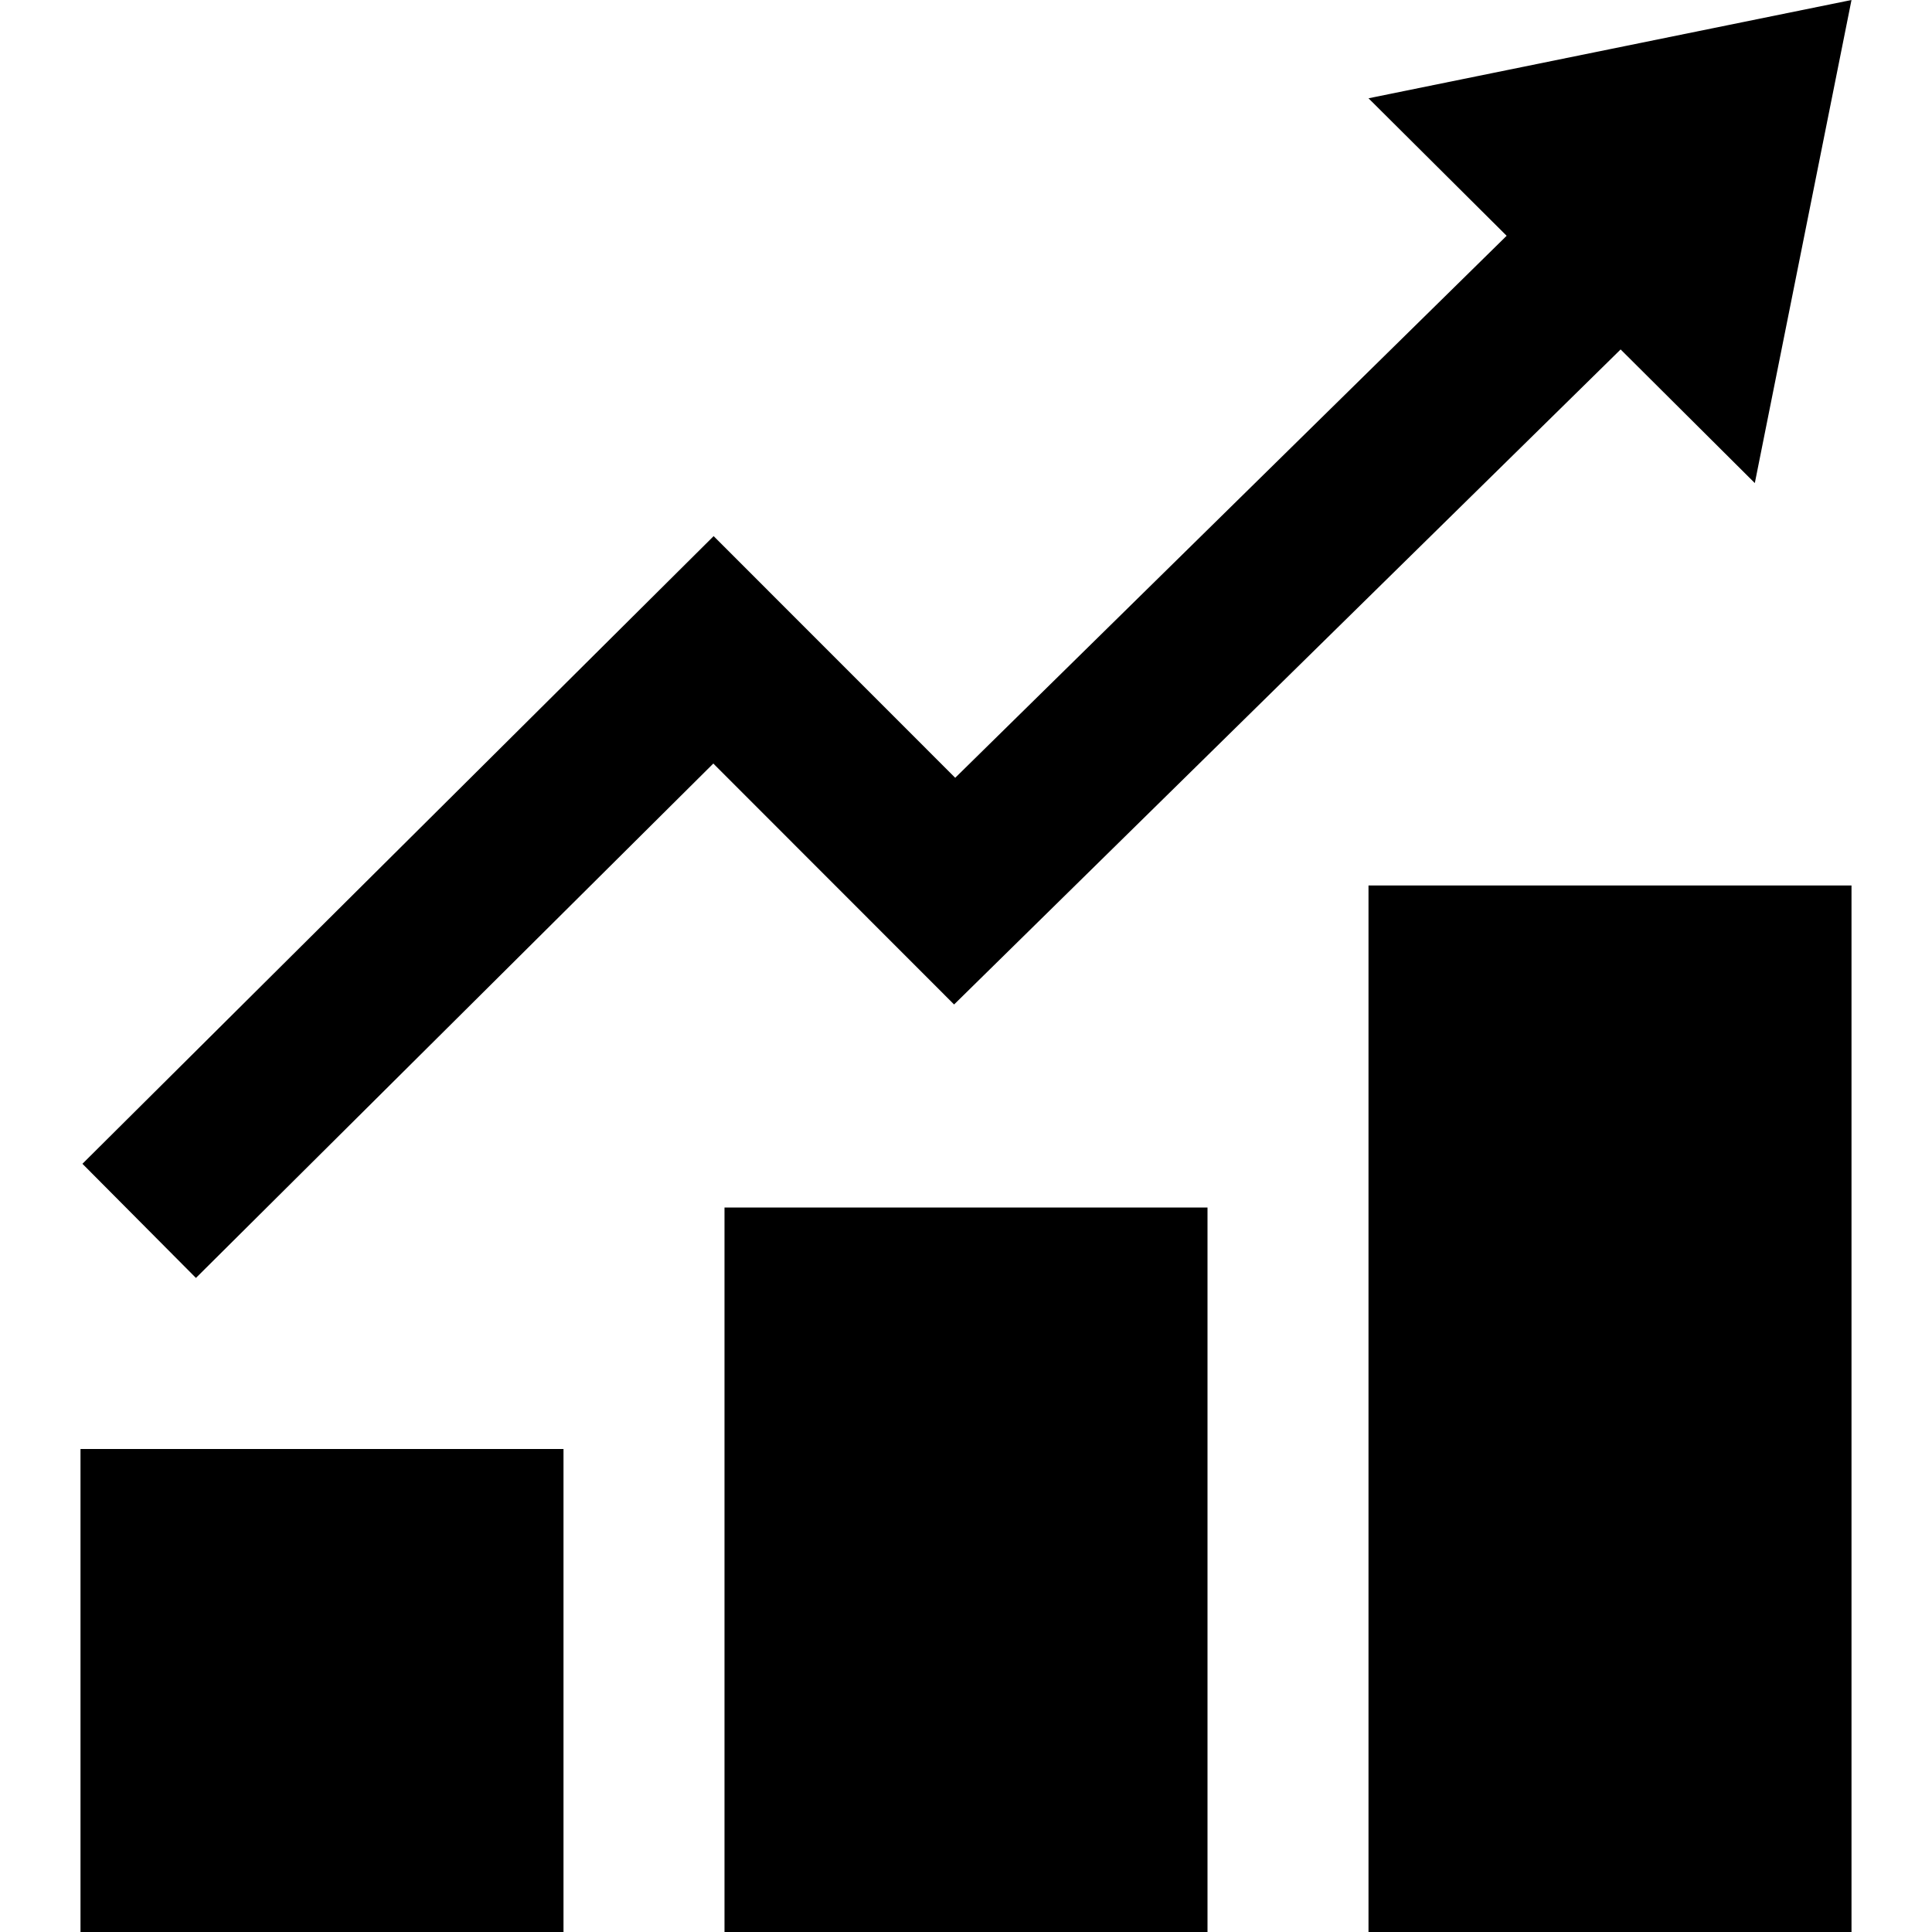
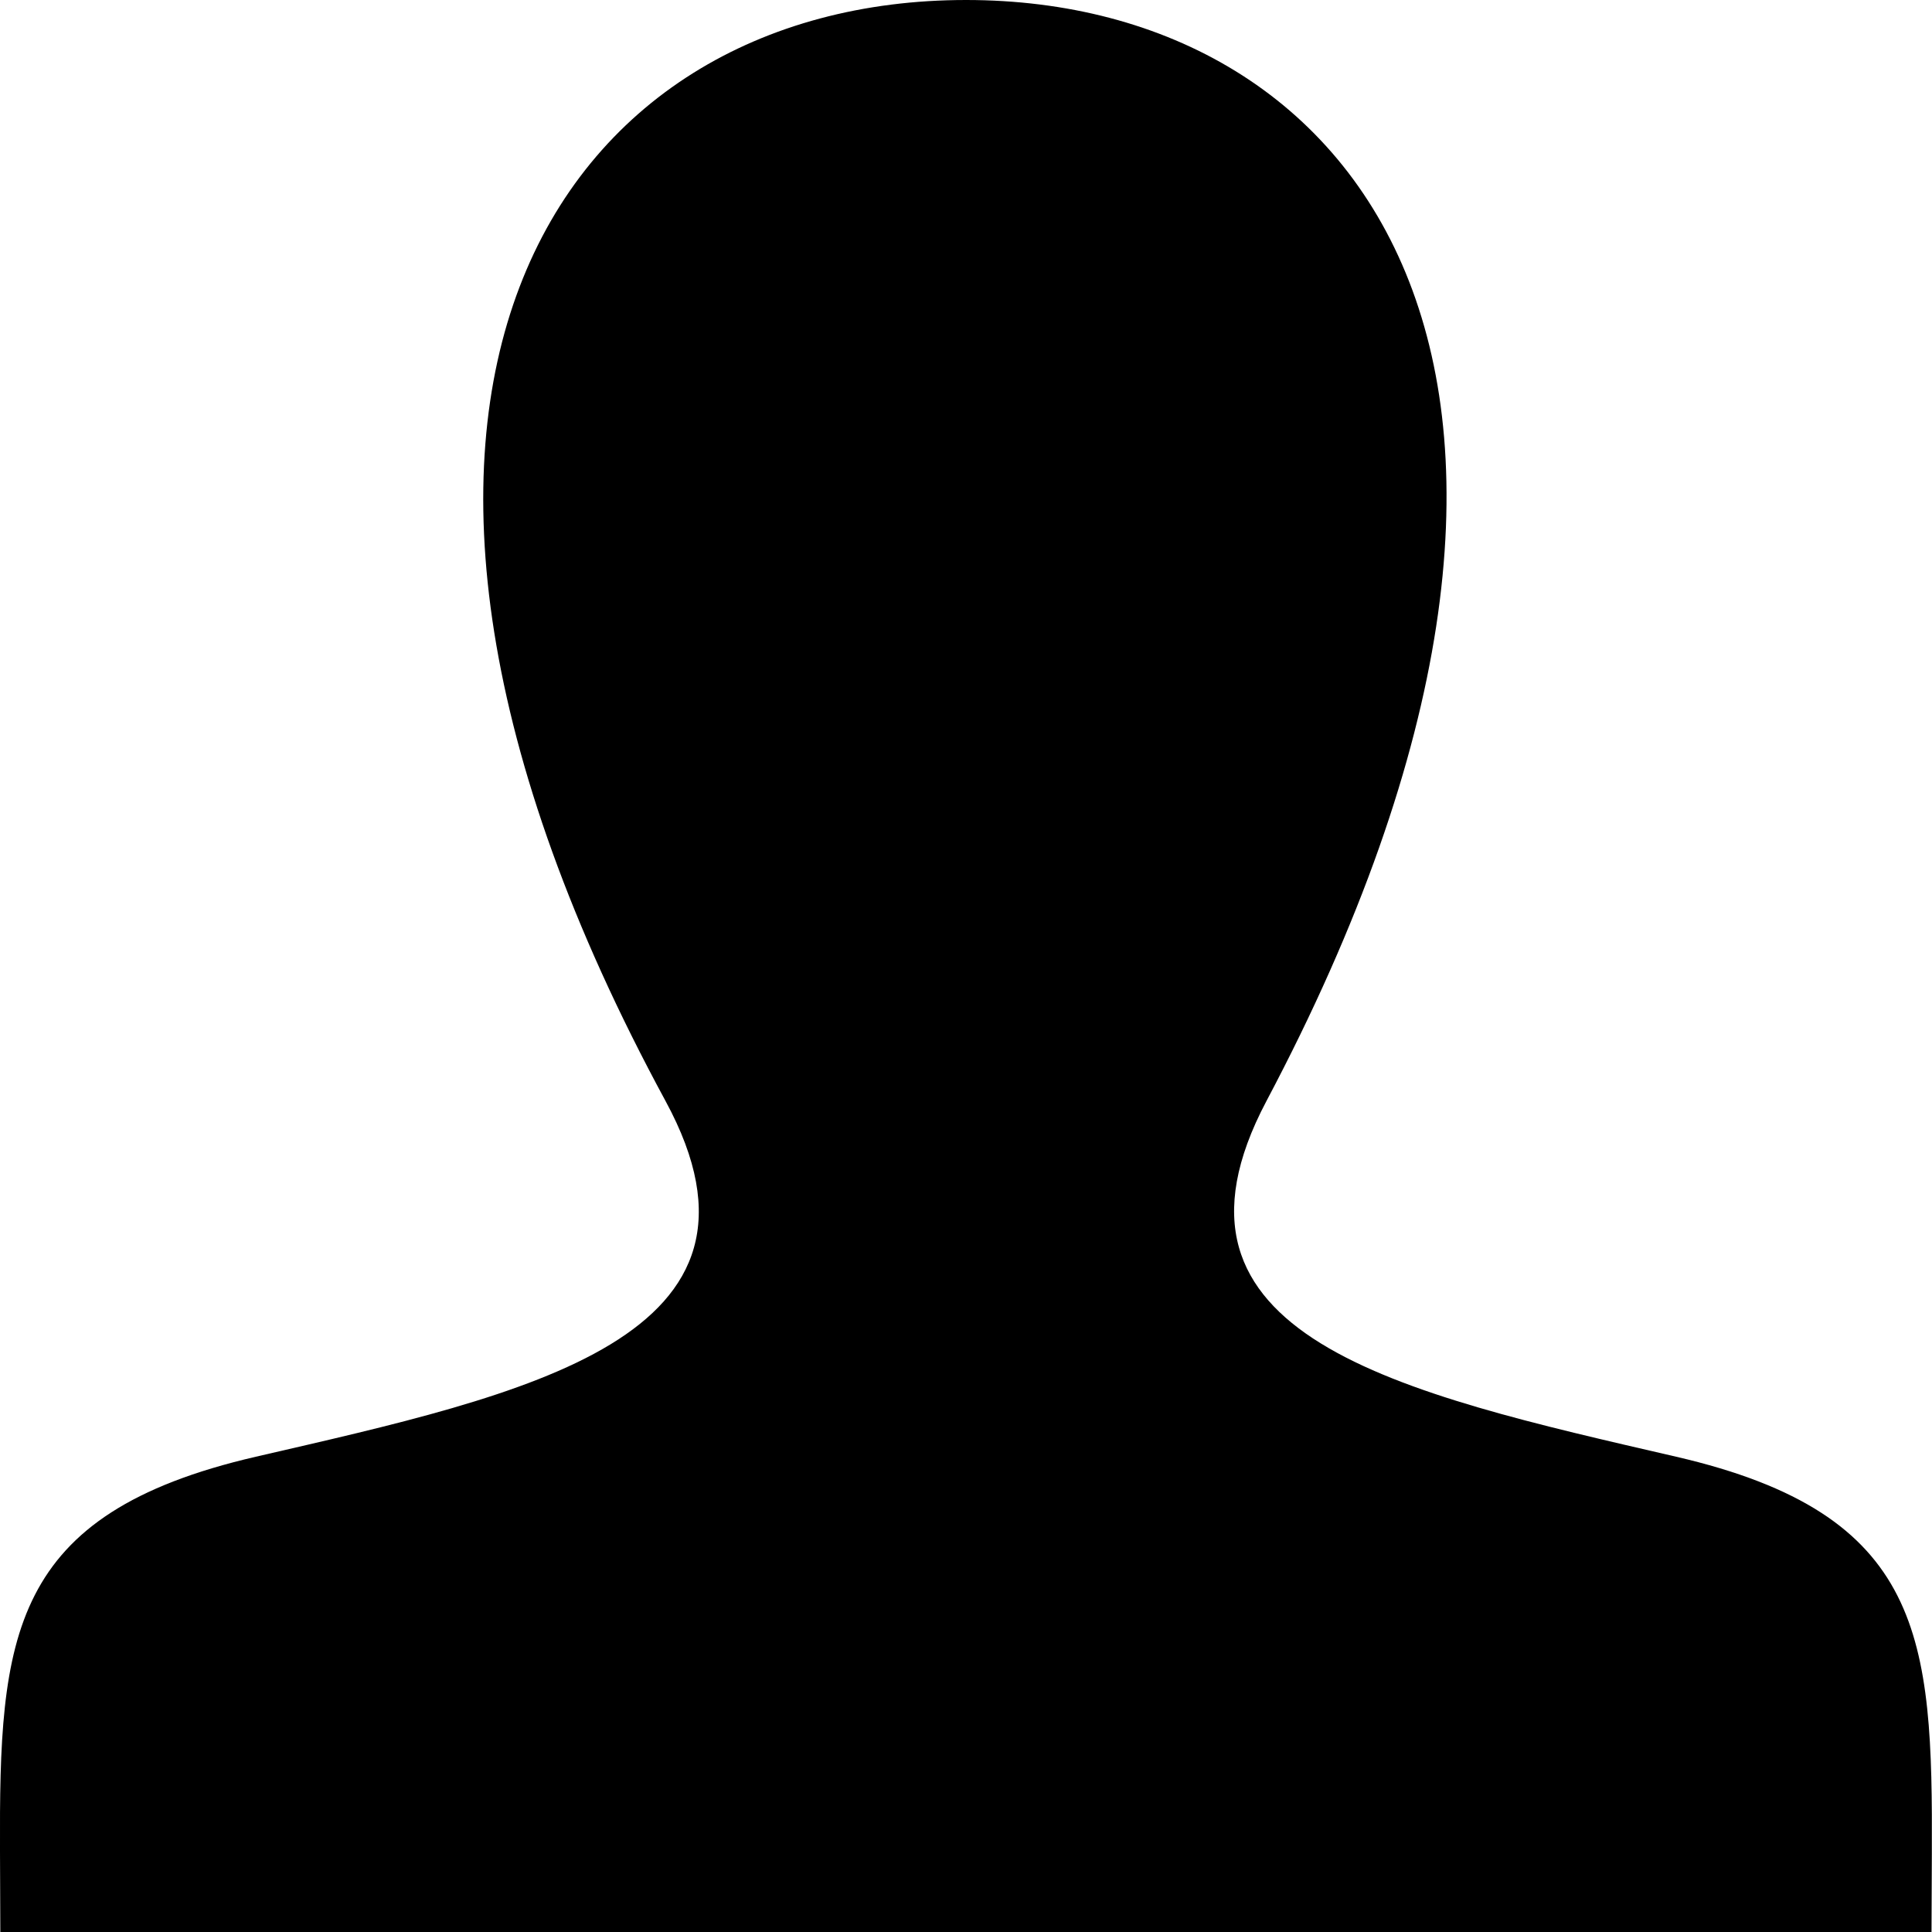
<svg xmlns="http://www.w3.org/2000/svg" width="24" height="24" viewBox="0 0 24 24">
-   <path d="M7 24h-6v-6h6v6zm8-9h-6v9h6v-9zm8-4h-6v13h6v-13zm0-11l-6 1.221 1.716 1.708-6.85 6.733-3.001-3.002-7.841 7.797 1.41 1.418 6.427-6.39 2.991 2.993 8.28-8.137 1.667 1.66 1.201-6.001z" />
+   <path d="M20.822 18.096c-3.439-.794-6.64-1.49-5.09-4.418 4.72-8.912 1.251-13.678-3.732-13.678-5.082 0-8.464 4.949-3.732 13.678 1.597 2.945-1.725 3.641-5.09 4.418-3.073.71-3.188 2.236-3.178 4.904l.004 1h23.99l.004-.969c.012-2.688-.092-4.222-3.176-4.935z" />
</svg>
